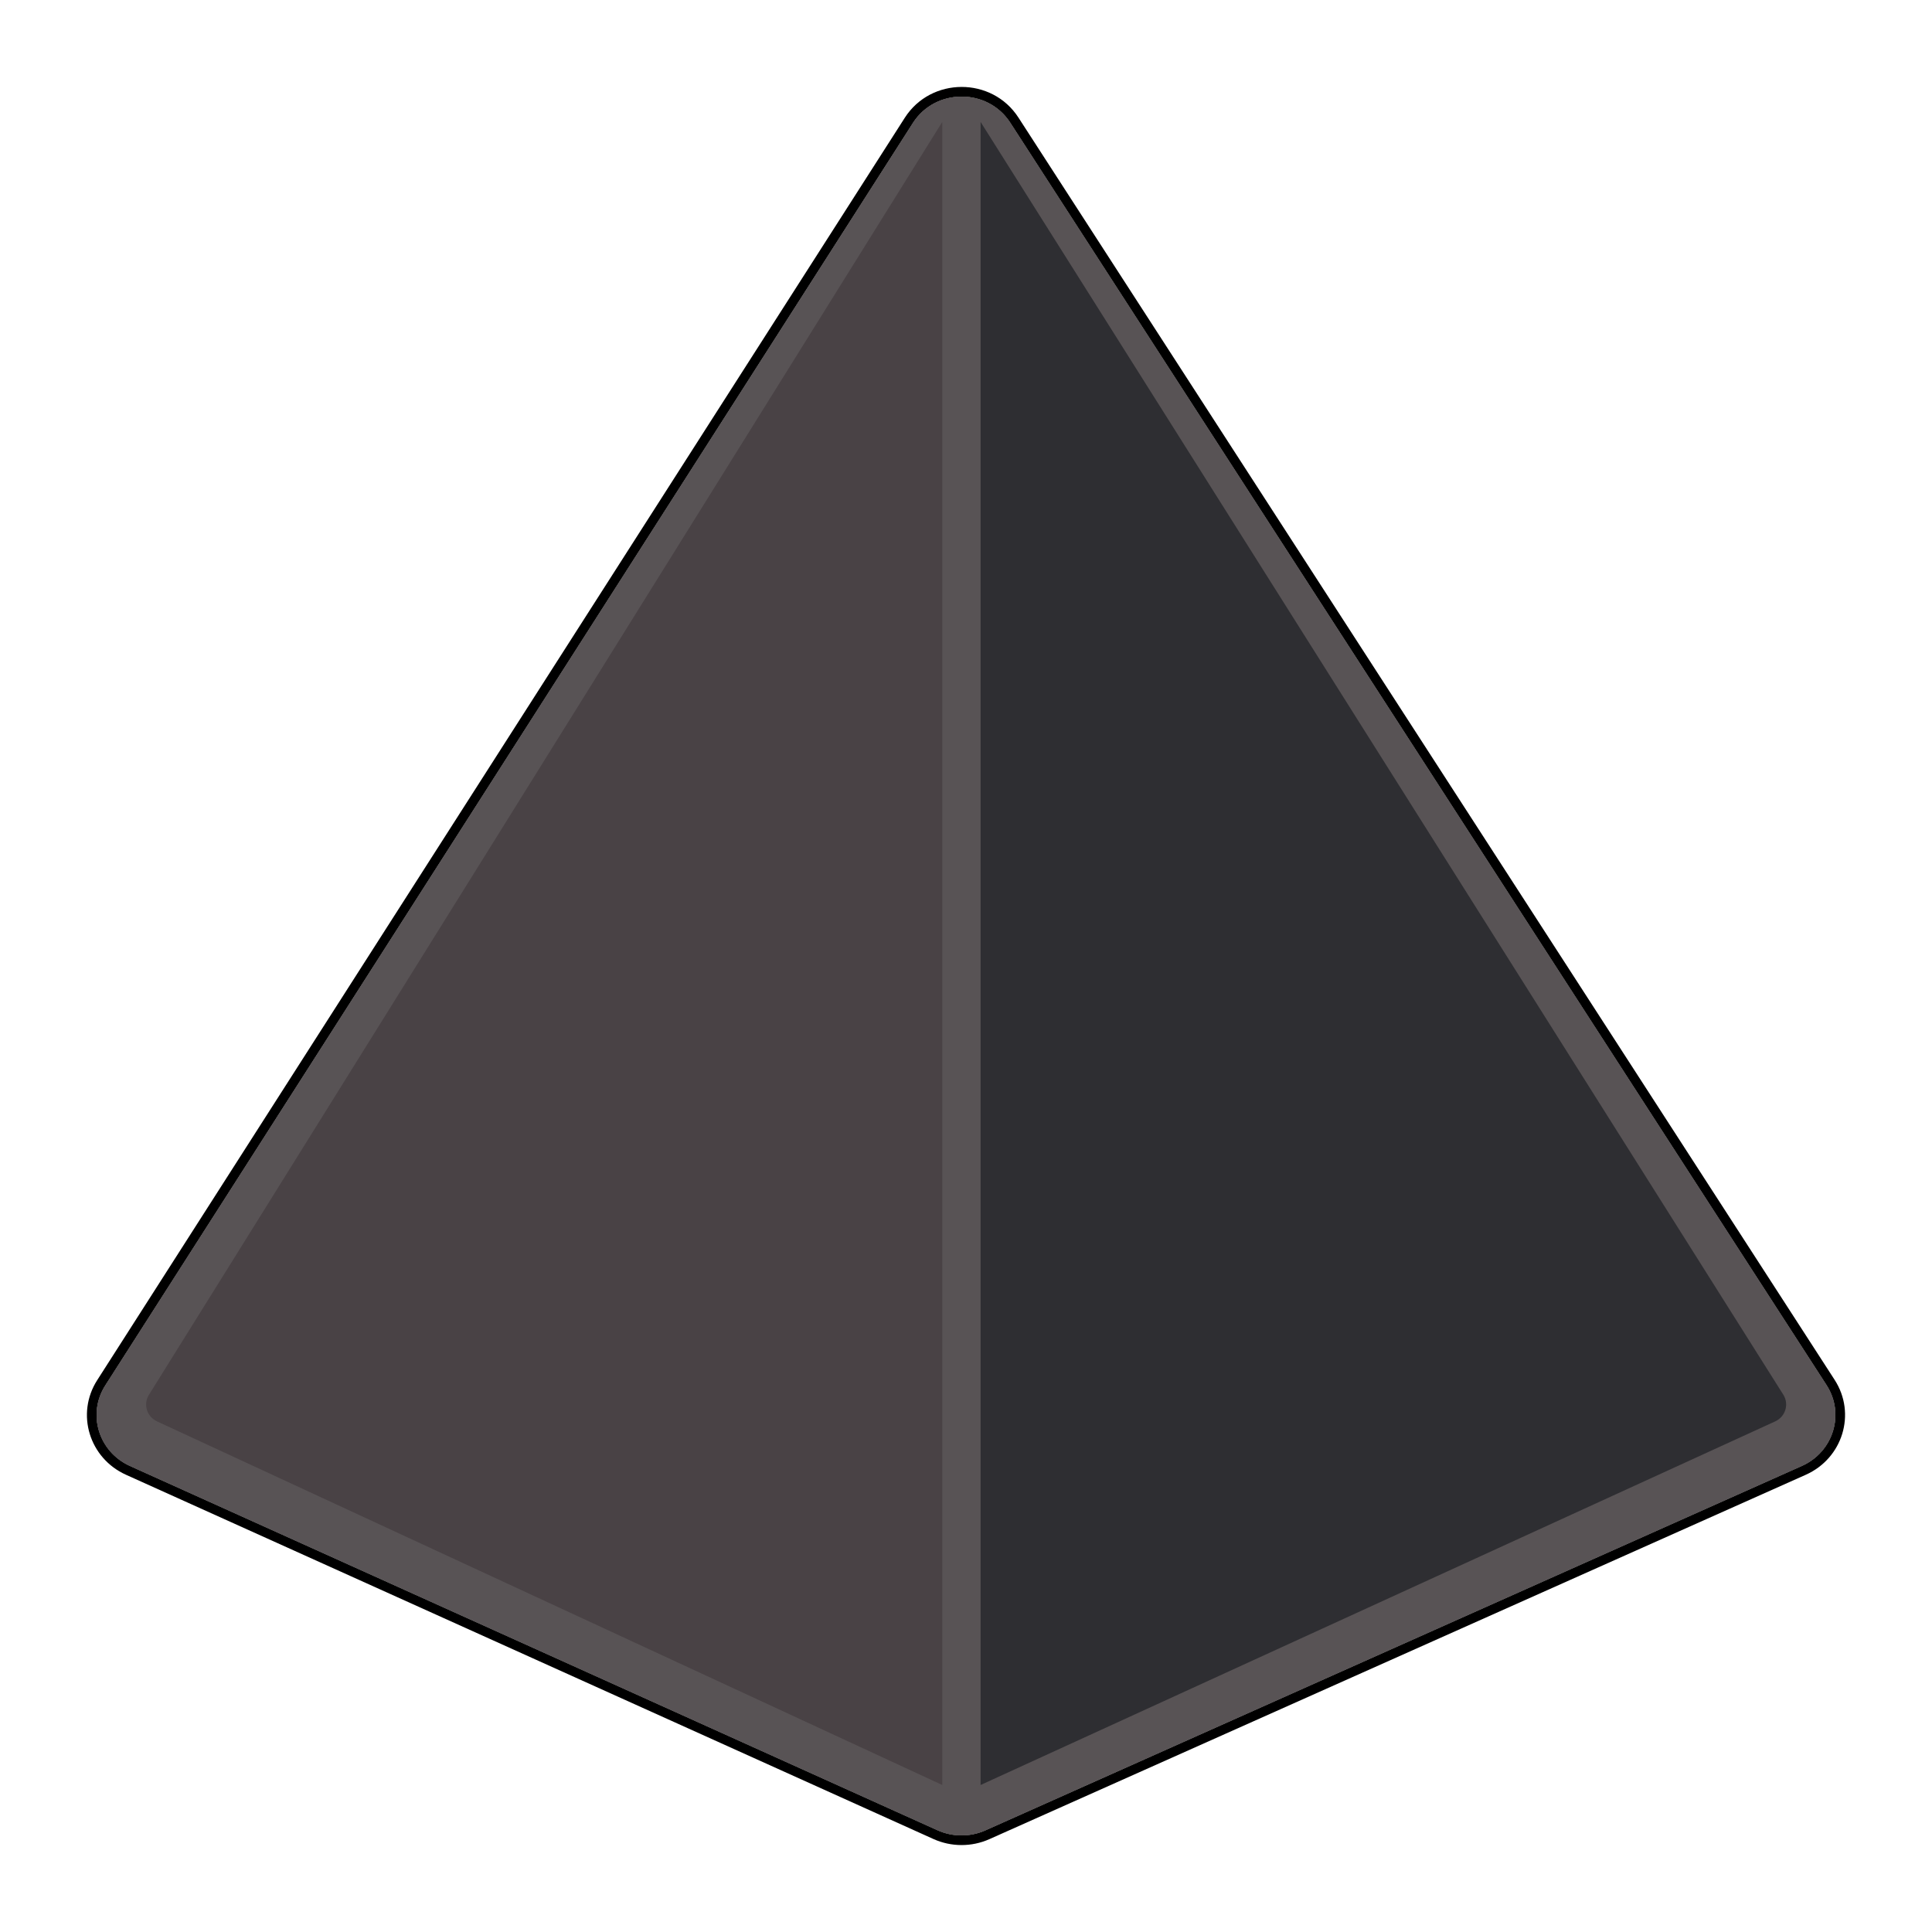
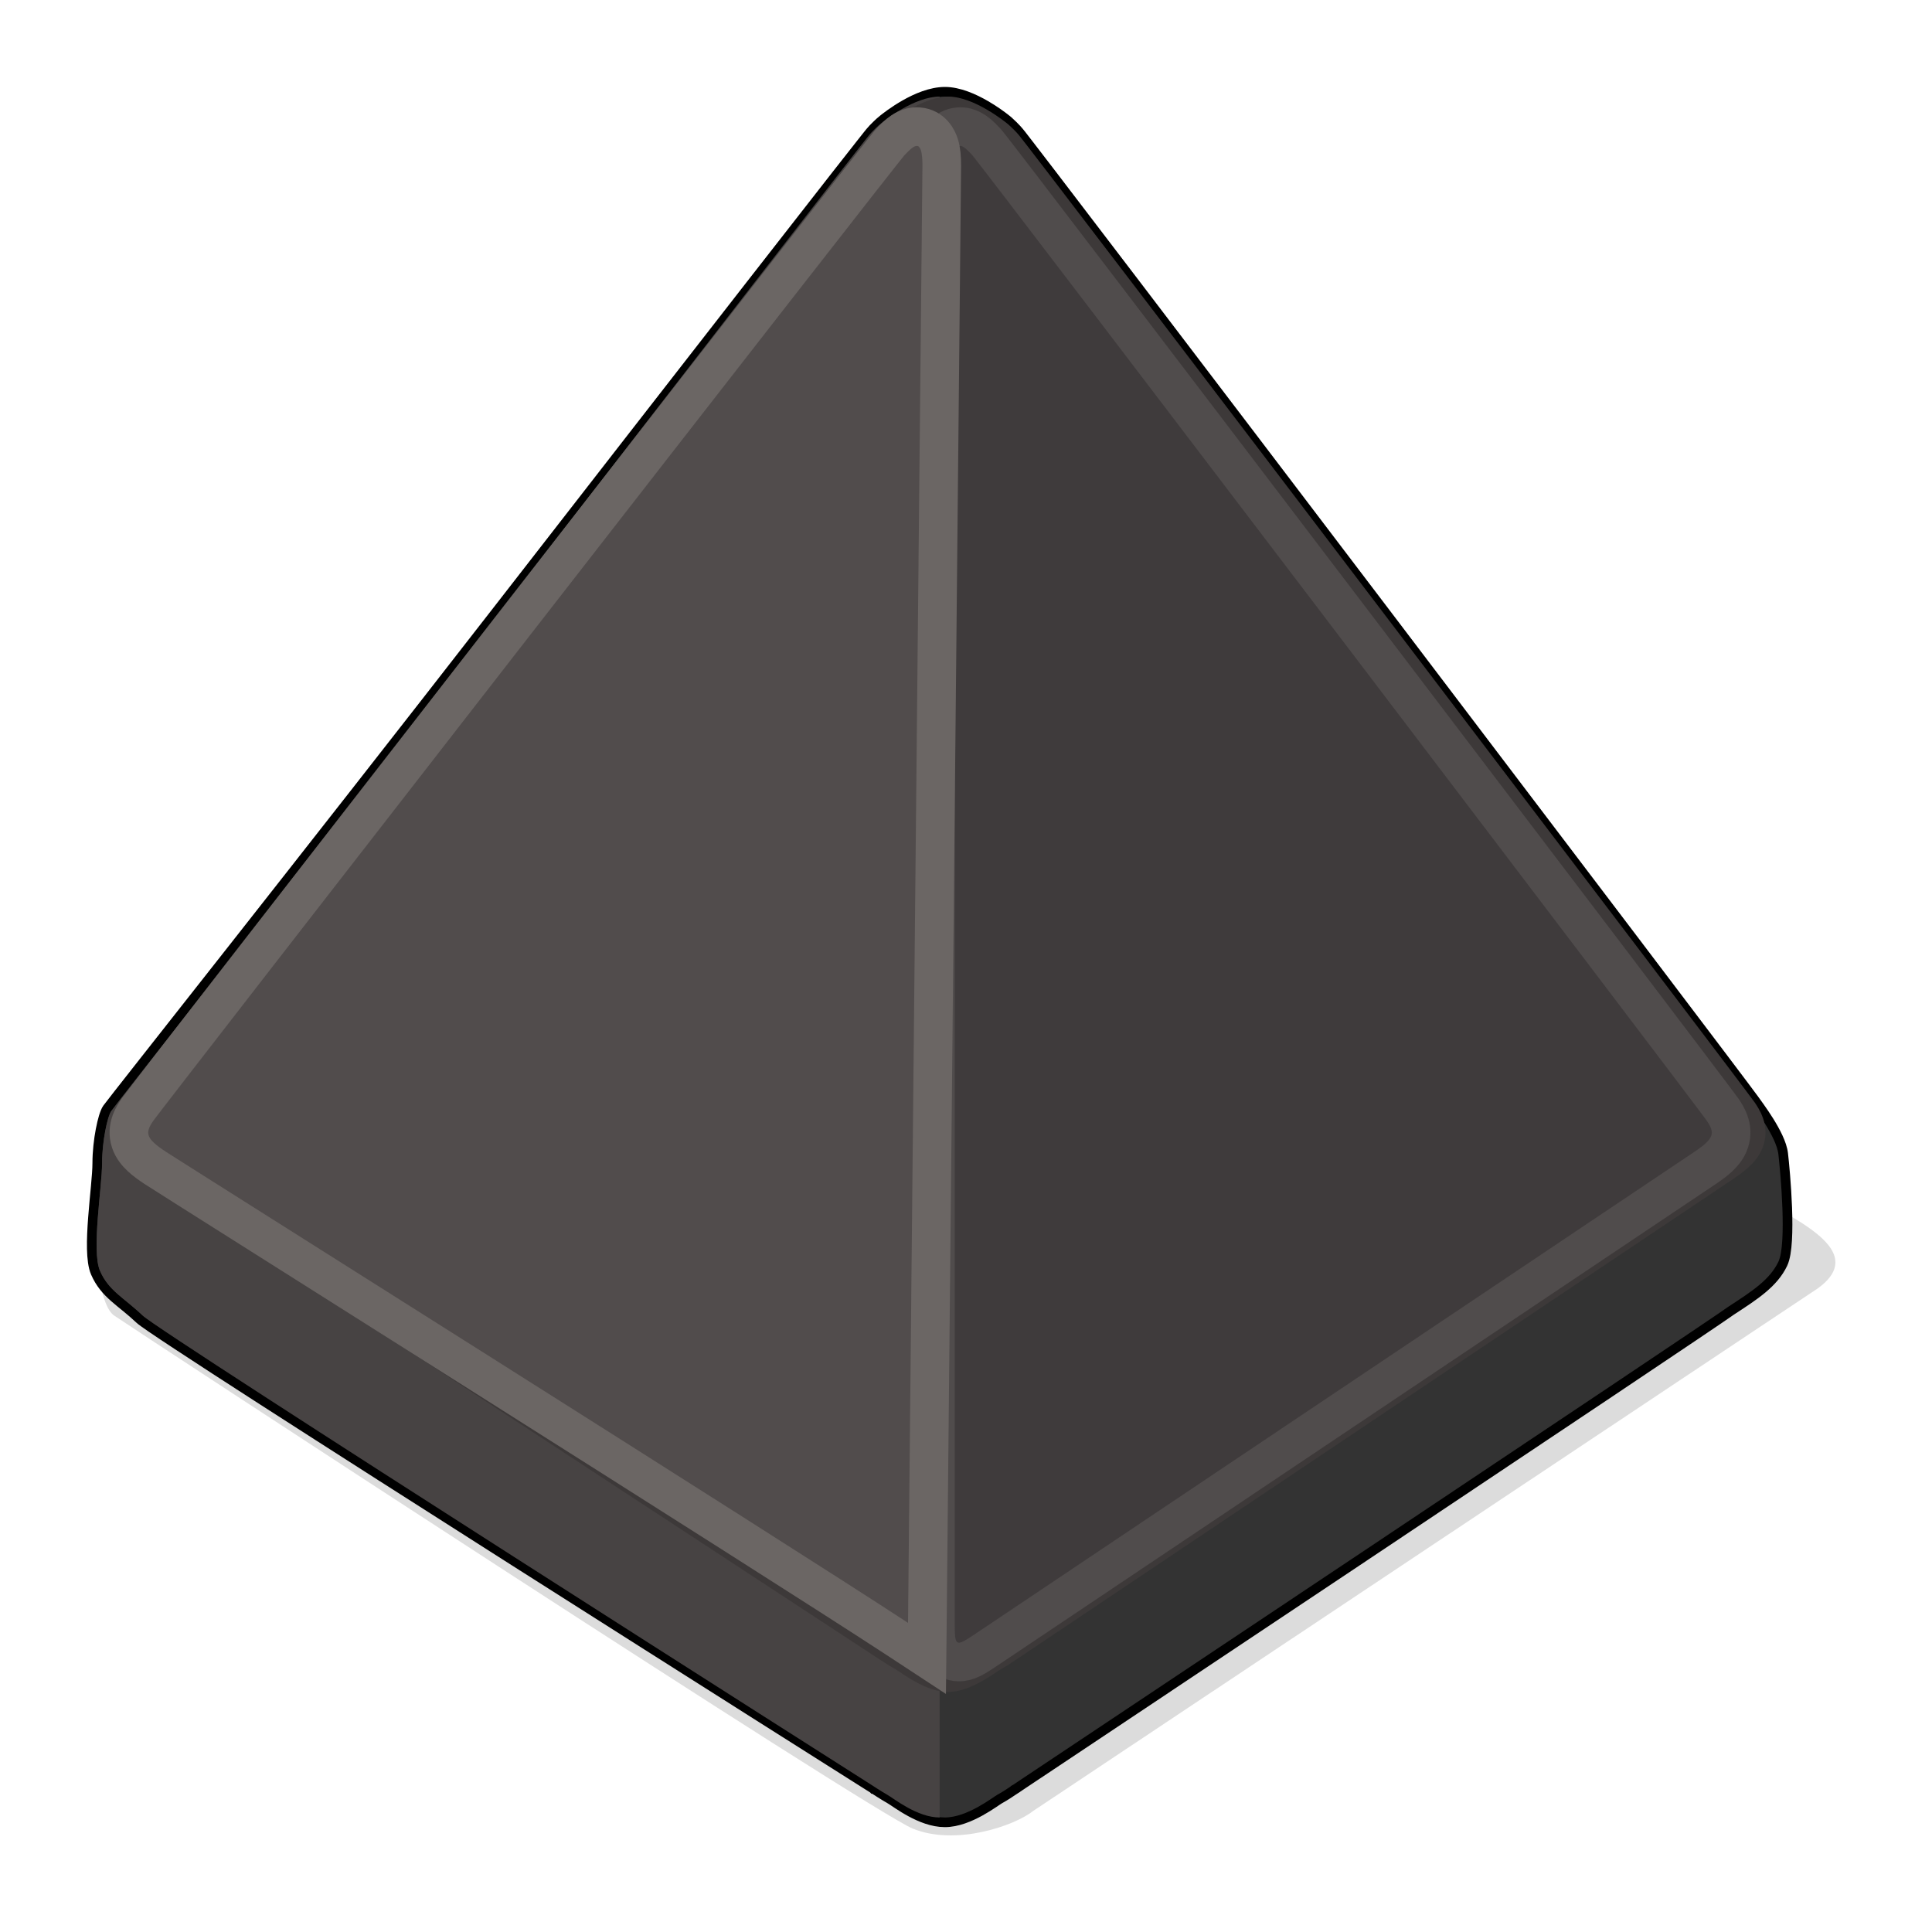
<svg xmlns="http://www.w3.org/2000/svg" width="100" height="100" viewBox="0 0 100 100" fill="none">
-   <path d="M47.254 6.365C48.415 4.55 51.122 4.544 52.292 6.353L94.54 71.691C95.501 73.177 94.899 75.147 93.262 75.878L51.007 94.737C50.218 95.089 49.31 95.088 48.522 94.732L6.727 75.878C5.102 75.145 4.504 73.189 5.452 71.708L47.254 6.365Z" fill="#585355" />
-   <path d="M47.043 6.23C48.302 4.262 51.233 4.255 52.502 6.218L94.75 71.556C95.796 73.173 95.138 75.315 93.364 76.106L51.109 94.966C50.255 95.347 49.272 95.345 48.419 94.96L6.624 76.106C4.864 75.312 4.209 73.186 5.241 71.573L47.043 6.23Z" stroke="black" stroke-width="0.5" />
-   <path d="M47.254 6.365C48.415 4.55 51.122 4.544 52.292 6.353L94.54 71.691C95.501 73.177 94.899 75.147 93.262 75.878L51.007 94.737C50.218 95.089 49.31 95.088 48.522 94.732L6.727 75.878C5.102 75.145 4.504 73.189 5.452 71.708L47.254 6.365Z" fill="#585355" />
-   <path d="M48.772 6.311V92.391L8.13 73.572C7.599 73.326 7.402 72.686 7.708 72.196L48.772 6.311Z" fill="#494245" />
-   <path d="M50.755 6.311L92.304 72.19C92.614 72.682 92.416 73.327 91.88 73.572L50.755 92.391V6.311Z" fill="#2E2E32" />
+   <path opacity="0.14" d="M5.909 68.093C7.248 69.01 45.008 93.728 47.239 94.645C49.471 95.562 52.514 94.502 53.487 93.728L94.1 66.679C97.224 64.387 91.422 62.553 88.744 60.719C86.067 58.886 53.355 43.036 50.909 42.577C48.463 42.119 49.091 42.113 47.239 42.577C45.388 43.041 7.272 57.423 7.272 57.423C4.515 59.163 4.57 67.176 5.909 68.093Z" fill="black" />
+   <path d="M48.907 4.75C49.635 4.749 50.416 5.102 51.016 5.449C51.471 5.713 51.845 5.988 52.045 6.146L52.185 6.259L52.441 6.5C52.516 6.575 52.578 6.64 52.619 6.684C52.663 6.73 52.707 6.781 52.75 6.833L52.875 6.989L52.877 6.991L52.883 7L52.889 7.007L52.892 7.011C52.978 7.121 53.024 7.18 53.241 7.462L53.248 7.471C53.472 7.761 53.97 8.409 54.499 9.101C55.558 10.484 57.046 12.434 58.819 14.762C62.367 19.419 67.06 25.592 71.752 31.77C81.096 44.071 90.537 56.524 90.801 56.911C90.882 57.03 91.235 57.496 91.564 58.023C91.73 58.289 91.897 58.581 92.029 58.867C92.161 59.151 92.266 59.446 92.297 59.714C92.351 60.179 92.463 61.345 92.506 62.514C92.527 63.098 92.531 63.688 92.501 64.192C92.472 64.684 92.409 65.136 92.274 65.417C91.794 66.418 90.837 67.035 89.615 67.832C88.961 68.309 79.693 74.503 70.598 80.573C66.044 83.612 61.529 86.623 58.153 88.873C56.466 89.998 55.062 90.933 54.081 91.587C53.59 91.914 53.205 92.171 52.942 92.346C52.811 92.433 52.711 92.501 52.644 92.546C52.61 92.569 52.584 92.585 52.566 92.597C52.565 92.597 52.564 92.598 52.562 92.599L52.562 92.601L52.54 92.615C52.292 92.782 51.996 92.98 51.74 93.118C51.692 93.144 51.585 93.22 51.395 93.346C51.218 93.464 50.988 93.611 50.728 93.754C50.216 94.036 49.553 94.322 48.907 94.322C48.264 94.323 47.627 94.055 47.125 93.782C46.871 93.644 46.645 93.5 46.463 93.38C46.273 93.254 46.149 93.168 46.073 93.125C45.739 92.935 45.25 92.615 45.214 92.592H45.213C45.212 92.591 45.21 92.59 45.208 92.589C45.203 92.586 45.196 92.582 45.188 92.576C45.17 92.565 45.143 92.547 45.108 92.525C45.038 92.481 44.934 92.416 44.799 92.33C44.528 92.159 44.13 91.907 43.624 91.587C42.611 90.946 41.163 90.03 39.422 88.928C35.94 86.723 31.288 83.774 26.605 80.796C21.923 77.818 17.209 74.81 13.604 72.489C11.803 71.329 10.277 70.34 9.172 69.611C8.619 69.247 8.17 68.948 7.844 68.725C7.528 68.508 7.305 68.35 7.226 68.274C6.987 68.049 6.76 67.856 6.542 67.678C6.327 67.501 6.114 67.332 5.921 67.161C5.528 66.813 5.188 66.436 4.944 65.872C4.812 65.565 4.763 65.12 4.752 64.641C4.741 64.152 4.77 63.592 4.812 63.034C4.898 61.899 5.035 60.798 5.035 60.206C5.035 59.613 5.108 58.992 5.205 58.484C5.253 58.23 5.308 58.001 5.364 57.815C5.417 57.639 5.479 57.476 5.551 57.373C5.686 57.178 8.321 53.842 12.104 49.033C15.892 44.217 20.843 37.909 25.624 31.754C30.423 25.576 35.223 19.403 38.851 14.746C40.664 12.418 42.186 10.467 43.269 9.084C43.809 8.393 44.243 7.841 44.549 7.454C44.853 7.068 44.845 7.079 44.913 6.994C44.977 6.914 45.089 6.772 45.19 6.668L45.193 6.664L45.209 6.648C45.305 6.55 45.495 6.355 45.699 6.19H45.7C45.807 6.104 46.252 5.749 46.841 5.414C47.423 5.083 48.181 4.751 48.907 4.75Z" fill="#333333" stroke="black" stroke-width="0.5" />
+   <path d="M45.943 92.908C46.28 93.101 47.483 94.073 48.636 94.072V5C47.326 5.002 45.808 6.221 45.604 6.385C45.413 6.54 45.233 6.726 45.137 6.825L45.136 6.827L45.12 6.842C45.03 6.935 44.929 7.065 44.861 7.15C44.793 7.235 44.802 7.223 44.499 7.609C44.196 7.995 43.766 8.547 43.228 9.238C42.153 10.621 40.64 12.572 38.838 14.9C35.232 19.557 30.462 25.73 25.693 31.907C16.189 44.218 6.01 57.141 5.751 57.516C5.565 57.784 5.283 59.057 5.283 60.206C5.283 61.412 4.728 64.736 5.173 65.773C5.618 66.811 6.41 67.165 7.383 68.093C8.355 69.021 45.099 92.381 45.099 92.381L45.099 92.382C45.11 92.388 45.609 92.717 45.943 92.908Z" fill="#474343" />
+   <path d="M52.199 6.448C52.02 6.294 50.401 4.998 49.082 5C47.761 5.002 46.232 6.22 46.027 6.385C45.834 6.54 45.653 6.727 45.556 6.825L45.555 6.827L45.539 6.842C45.449 6.935 45.347 7.064 45.279 7.15C45.21 7.235 45.219 7.223 44.914 7.609C44.609 7.995 44.176 8.546 43.634 9.237C42.55 10.621 41.027 12.572 39.211 14.9C35.579 19.557 30.774 25.729 25.969 31.907C16.395 44.218 6.734 56.663 6.473 57.037C6.286 57.306 5.632 58.194 6.002 59.297C6.167 59.788 6.479 60.14 6.731 60.375C6.986 60.613 7.29 60.83 7.593 61.029L45.519 85.886C45.519 85.886 46.028 86.219 46.368 86.413C46.708 86.606 47.92 87.578 49.082 87.577C50.243 87.577 51.554 86.536 51.798 86.404C52.042 86.272 52.327 86.081 52.578 85.913L52.58 85.911L89.716 61.019C90.013 60.819 90.311 60.601 90.563 60.362C90.812 60.124 91.116 59.772 91.275 59.286C91.631 58.202 91.003 57.327 90.816 57.052C90.56 56.676 81.113 44.231 71.753 31.921C67.055 25.744 62.358 19.571 58.806 14.914C57.031 12.586 55.541 10.636 54.481 9.252C53.952 8.561 53.453 7.912 53.229 7.623C53.005 7.334 52.961 7.276 52.873 7.165L52.864 7.153L52.857 7.144C52.775 7.04 52.696 6.939 52.617 6.856L52.599 6.837C52.511 6.746 52.364 6.592 52.199 6.448Z" fill="#3D3939" />
+   <path d="M49.619 6.557C49.904 6.535 50.135 6.623 50.272 6.691C50.414 6.761 50.53 6.848 50.612 6.915C50.772 7.047 50.927 7.211 51.025 7.314C51.082 7.374 51.173 7.491 51.235 7.57C51.321 7.679 51.44 7.831 51.589 8.024C51.886 8.409 52.309 8.959 52.839 9.65C53.898 11.032 55.386 12.983 57.162 15.311C60.713 19.968 65.411 26.14 70.108 32.318C79.483 44.647 88.909 57.065 89.15 57.418C89.346 57.707 89.775 58.331 89.526 59.088C89.414 59.429 89.198 59.687 88.996 59.88C88.79 60.076 88.534 60.265 88.25 60.455L51.168 85.313C50.889 85.5 50.617 85.683 50.397 85.802C50.287 85.862 50.131 85.939 49.953 85.984C49.774 86.029 49.458 86.07 49.125 85.906C48.783 85.737 48.622 85.451 48.55 85.264C48.48 85.085 48.454 84.909 48.441 84.785C48.416 84.54 48.418 84.216 48.418 83.894V8.568C48.418 8.172 48.444 7.8 48.537 7.495C48.62 7.223 48.895 6.612 49.619 6.557Z" fill="#3F3B3C" stroke="#504C4C" stroke-width="2" />
+   <path d="M47.537 6.557C47.256 6.536 47.029 6.62 46.891 6.687C46.748 6.756 46.631 6.841 46.547 6.909C46.385 7.039 46.228 7.203 46.127 7.306C46.069 7.365 45.976 7.482 45.912 7.561C45.825 7.67 45.703 7.823 45.551 8.015C45.246 8.4 44.814 8.951 44.273 9.642C43.189 11.024 41.666 12.974 39.851 15.302C36.219 19.959 31.414 26.131 26.609 32.309C17.021 44.638 7.382 57.056 7.136 57.41C6.938 57.694 6.492 58.326 6.75 59.095C6.865 59.438 7.087 59.696 7.292 59.887C7.501 60.082 7.762 60.271 8.053 60.461C8.555 60.79 16.539 65.824 25.189 71.296C33.857 76.779 43.203 82.707 46.452 84.836L47.981 85.839L48 84.01L48.746 8.578V8.568C48.746 8.171 48.719 7.797 48.623 7.49C48.534 7.205 48.252 6.61 47.537 6.557Z" fill="#514C4C" stroke="#6B6664" stroke-width="2" />
</svg>
